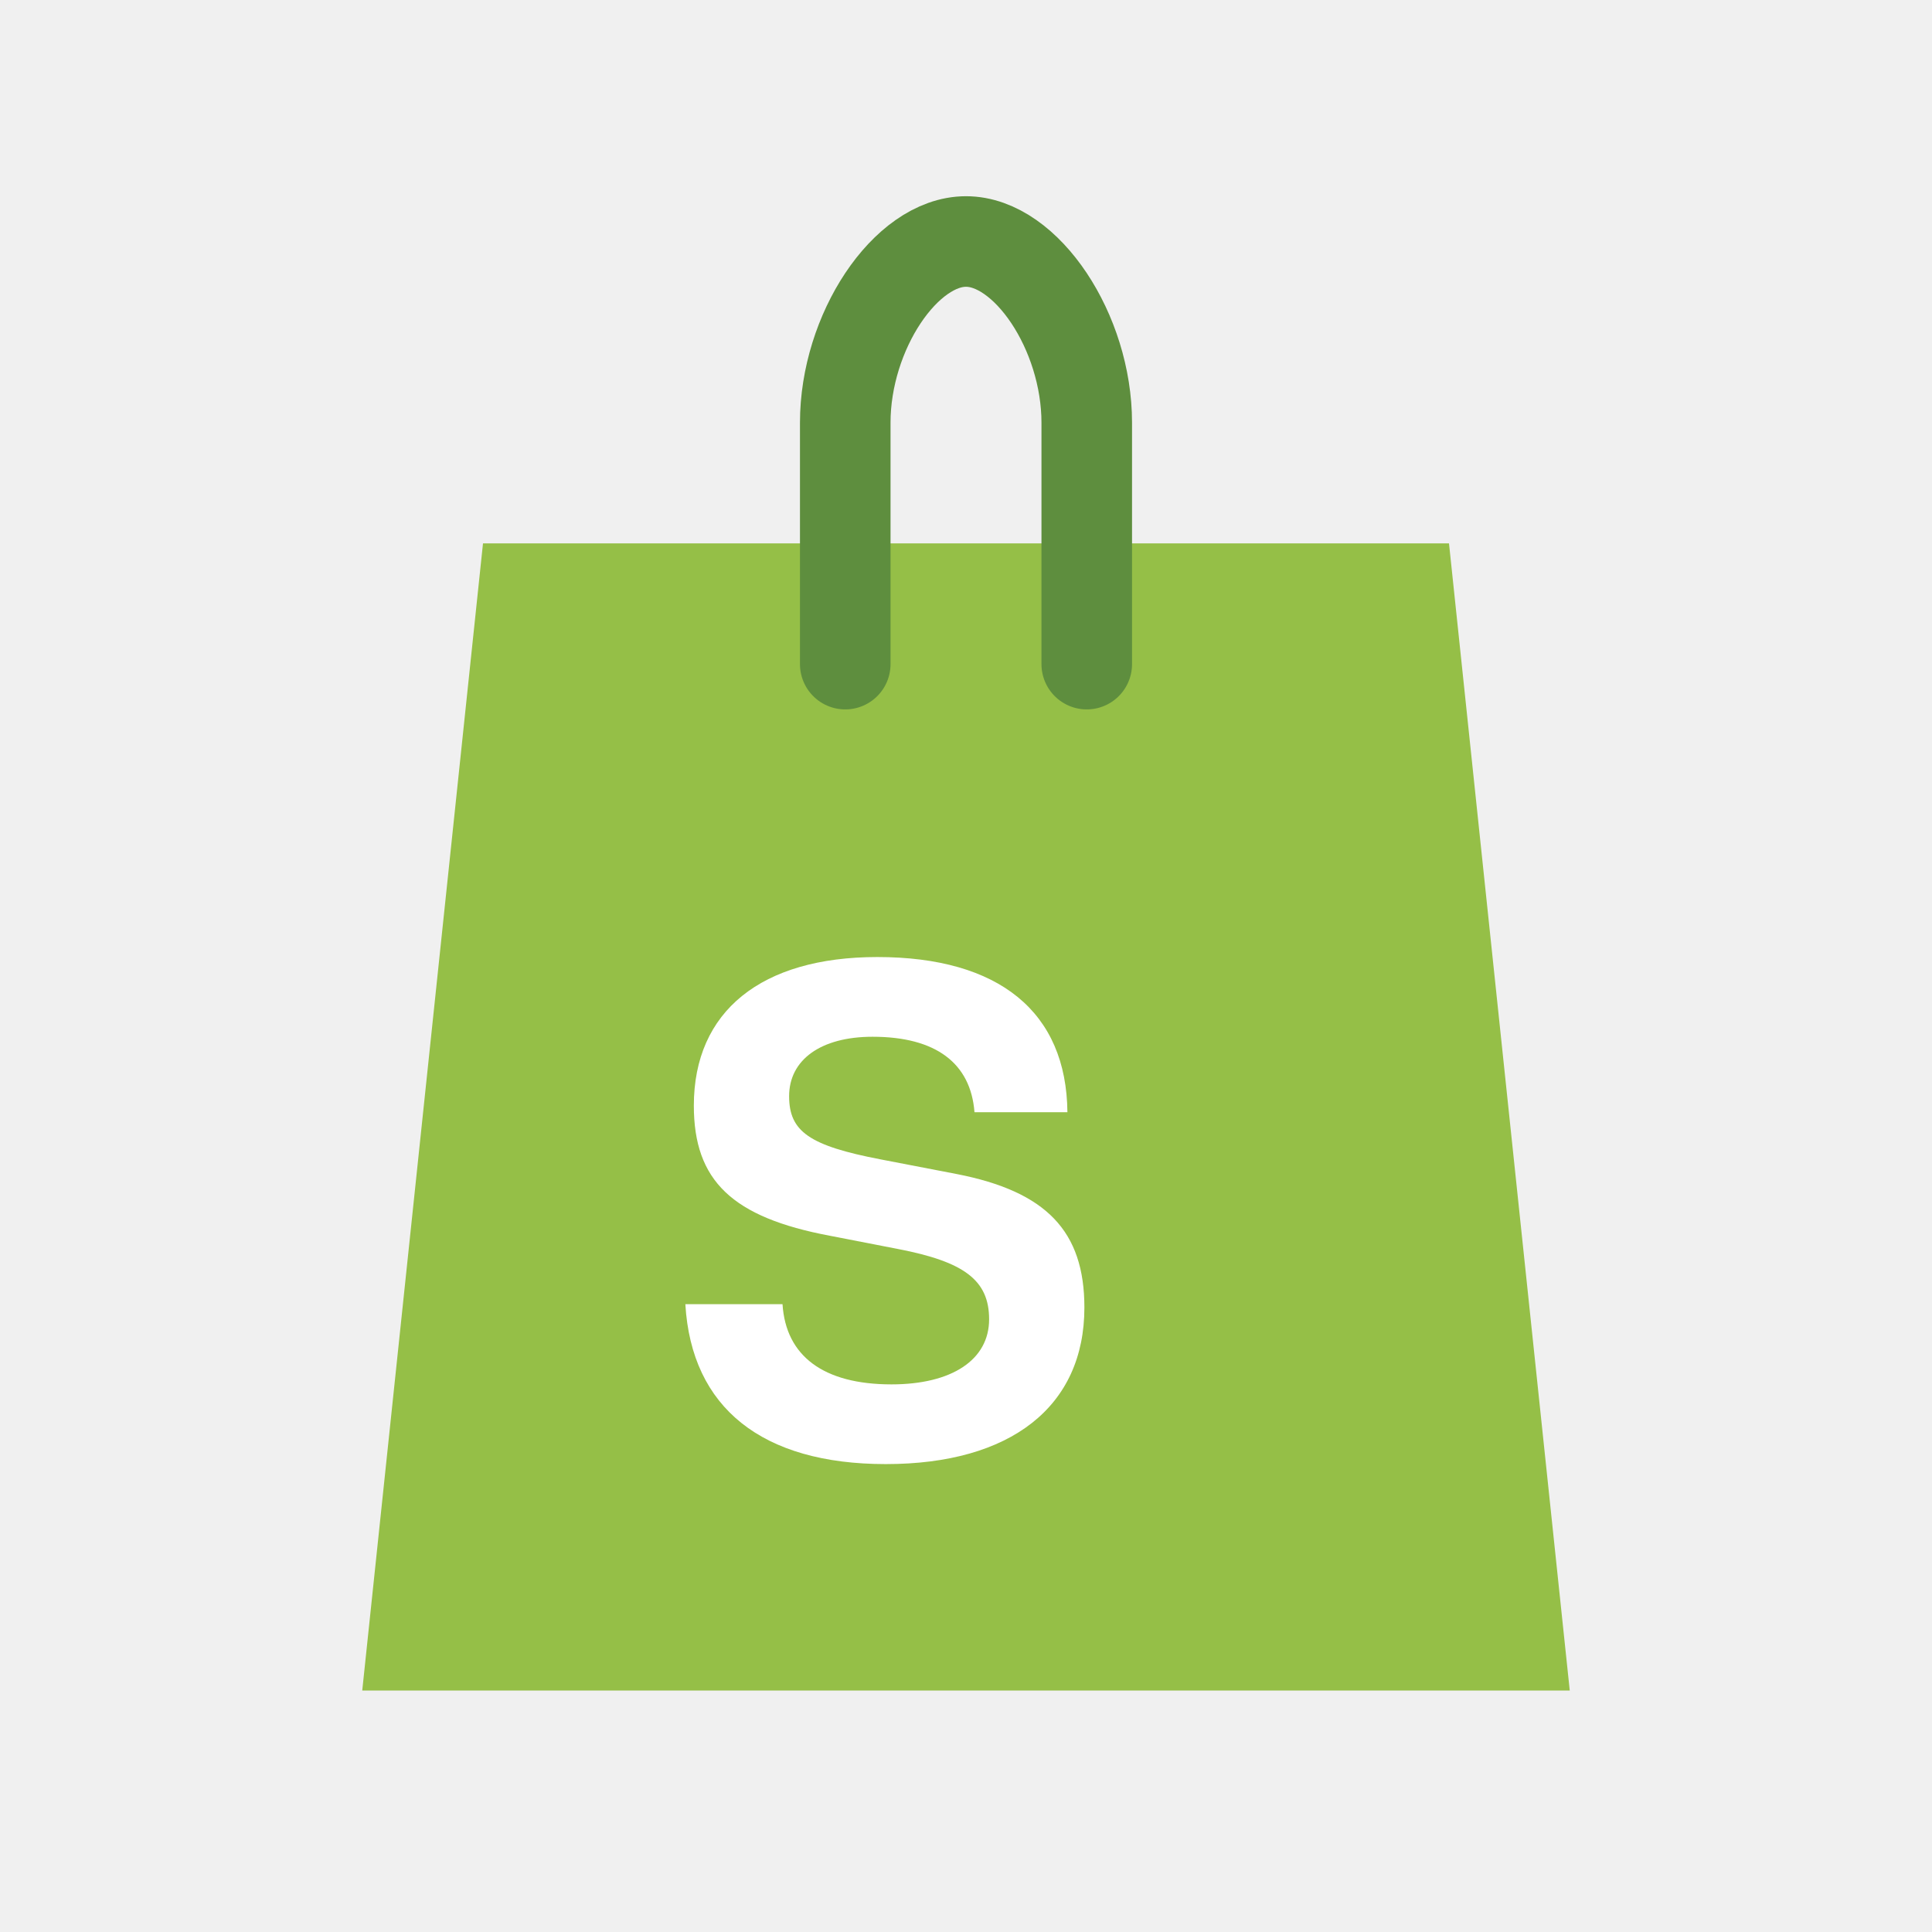
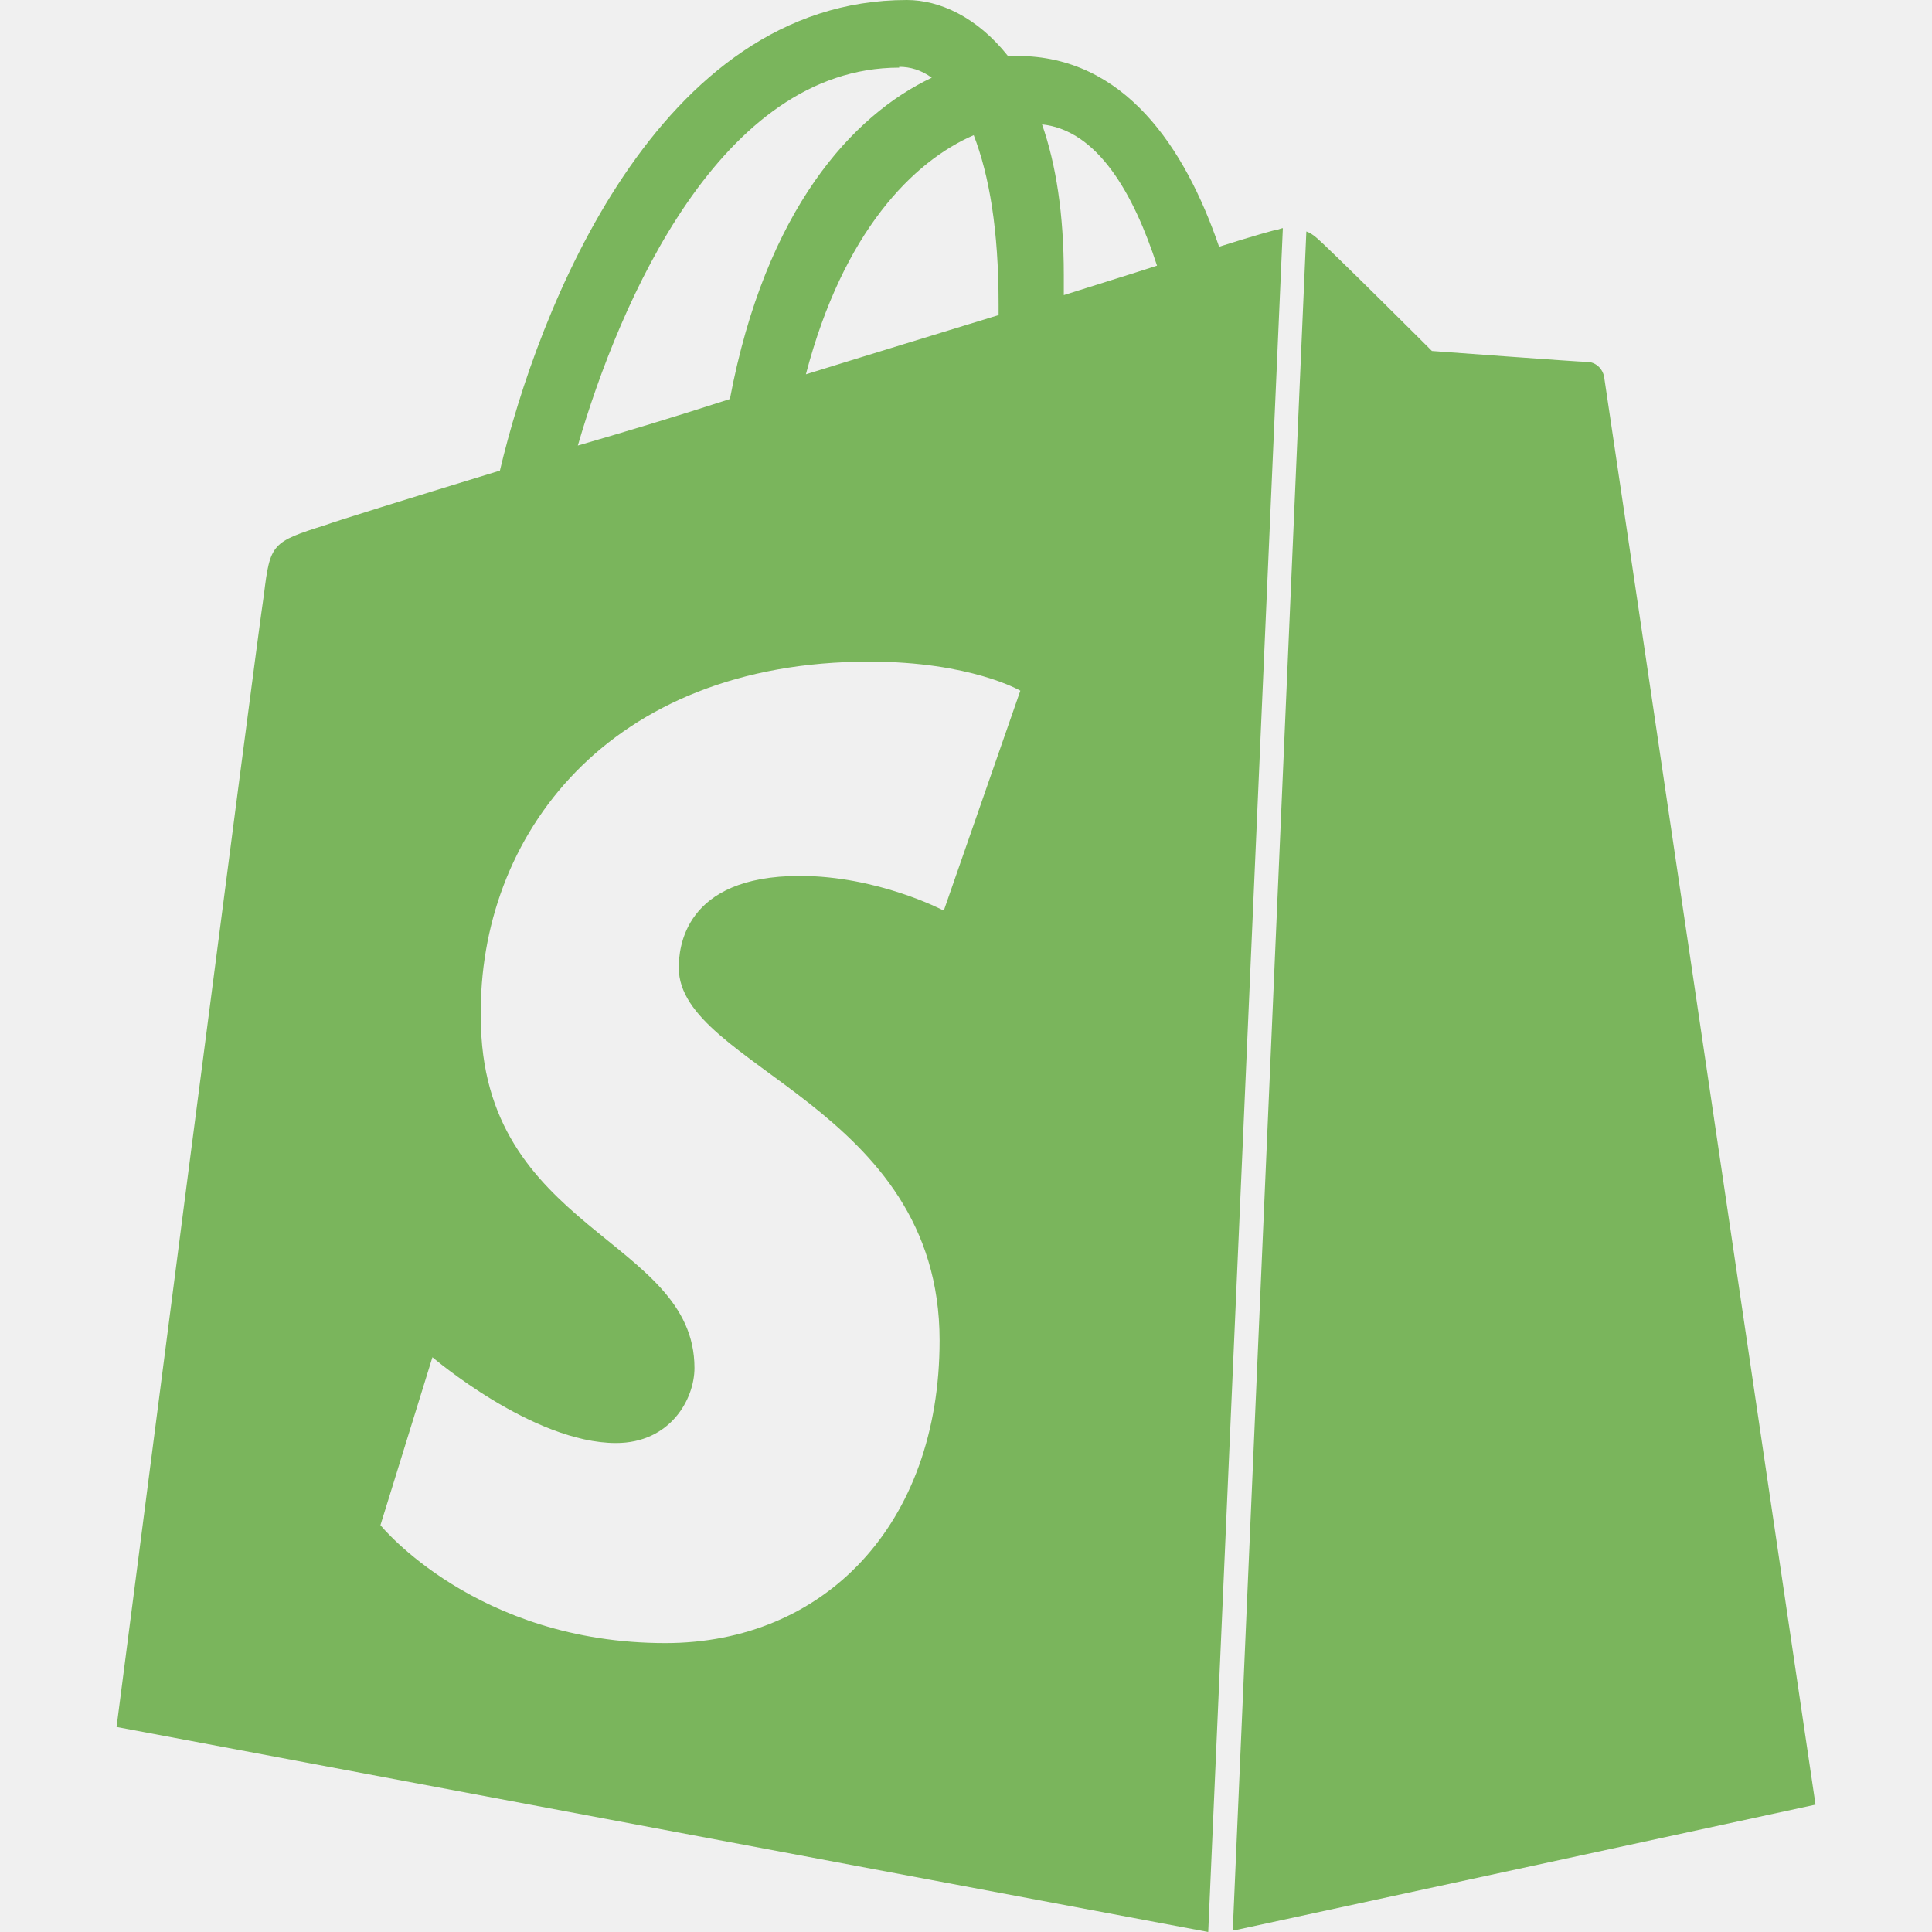
- <svg xmlns="http://www.w3.org/2000/svg" viewBox="0 0 64 64" width="64" height="64">
-   <path d="M16 18 L48 18 L52 56 L12 56 Z" fill="#95BF47" />
-   <path d="M28 22 V14 c0-3 2-6 4-6 c2 0 4 3 4 6 v8" fill="none" stroke="#5E8E3E" stroke-width="3" stroke-linecap="round" />
-   <text x="22" y="48" fill="#FFFFFF" font-family="Helvetica, Arial, sans-serif" font-size="22" font-weight="700">S</text>
+ <svg xmlns="http://www.w3.org/2000/svg" fill="#7AB55C" role="img" viewBox="0 0 24 24">
+   <path d="M15.337 23.979l7.216-1.561s-2.604-17.613-2.625-17.73c-.018-.116-.114-.192-.211-.192s-1.929-.136-1.929-.136-1.275-1.274-1.439-1.411c-.045-.037-.075-.057-.121-.074l-.914 21.104h.023zM11.71 11.305s-.81-.424-1.774-.424c-1.447 0-1.504.906-1.504 1.141 0 1.232 3.24 1.715 3.24 4.629 0 2.295-1.44 3.76-3.406 3.76-2.354 0-3.54-1.465-3.54-1.465l.646-2.086s1.245 1.066 2.28 1.066c.675 0 .975-.545.975-.932 0-1.619-2.654-1.694-2.654-4.359-.034-2.237 1.571-4.416 4.827-4.416 1.257 0 1.875.361 1.875.361l-.945 2.715-.02.01zM11.17.83c.136 0 .271.038.405.135-.984.465-2.064 1.639-2.508 3.992-.656.213-1.293.405-1.889.578C7.697 3.75 8.951.84 11.17.84V.83zm1.235 2.949v.135c-.754.232-1.583.484-2.394.736.466-1.777 1.333-2.645 2.085-2.971.193.501.309 1.176.309 2.1zm.539-2.234c.694.074 1.141.867 1.429 1.755-.349.114-.735.231-1.158.366v-.252c0-.752-.096-1.371-.271-1.871v.002zm2.992 1.289c-.02 0-.06.021-.078.021s-.289.075-.714.21c-.423-1.233-1.176-2.37-2.508-2.37h-.115C12.135.209 11.669 0 11.265 0 8.159 0 6.675 3.877 6.21 5.846c-1.194.365-2.063.636-2.16.674-.675.213-.694.232-.772.87-.075.462-1.83 14.063-1.83 14.063L15.009 24l.927-21.166z" />
</svg>
